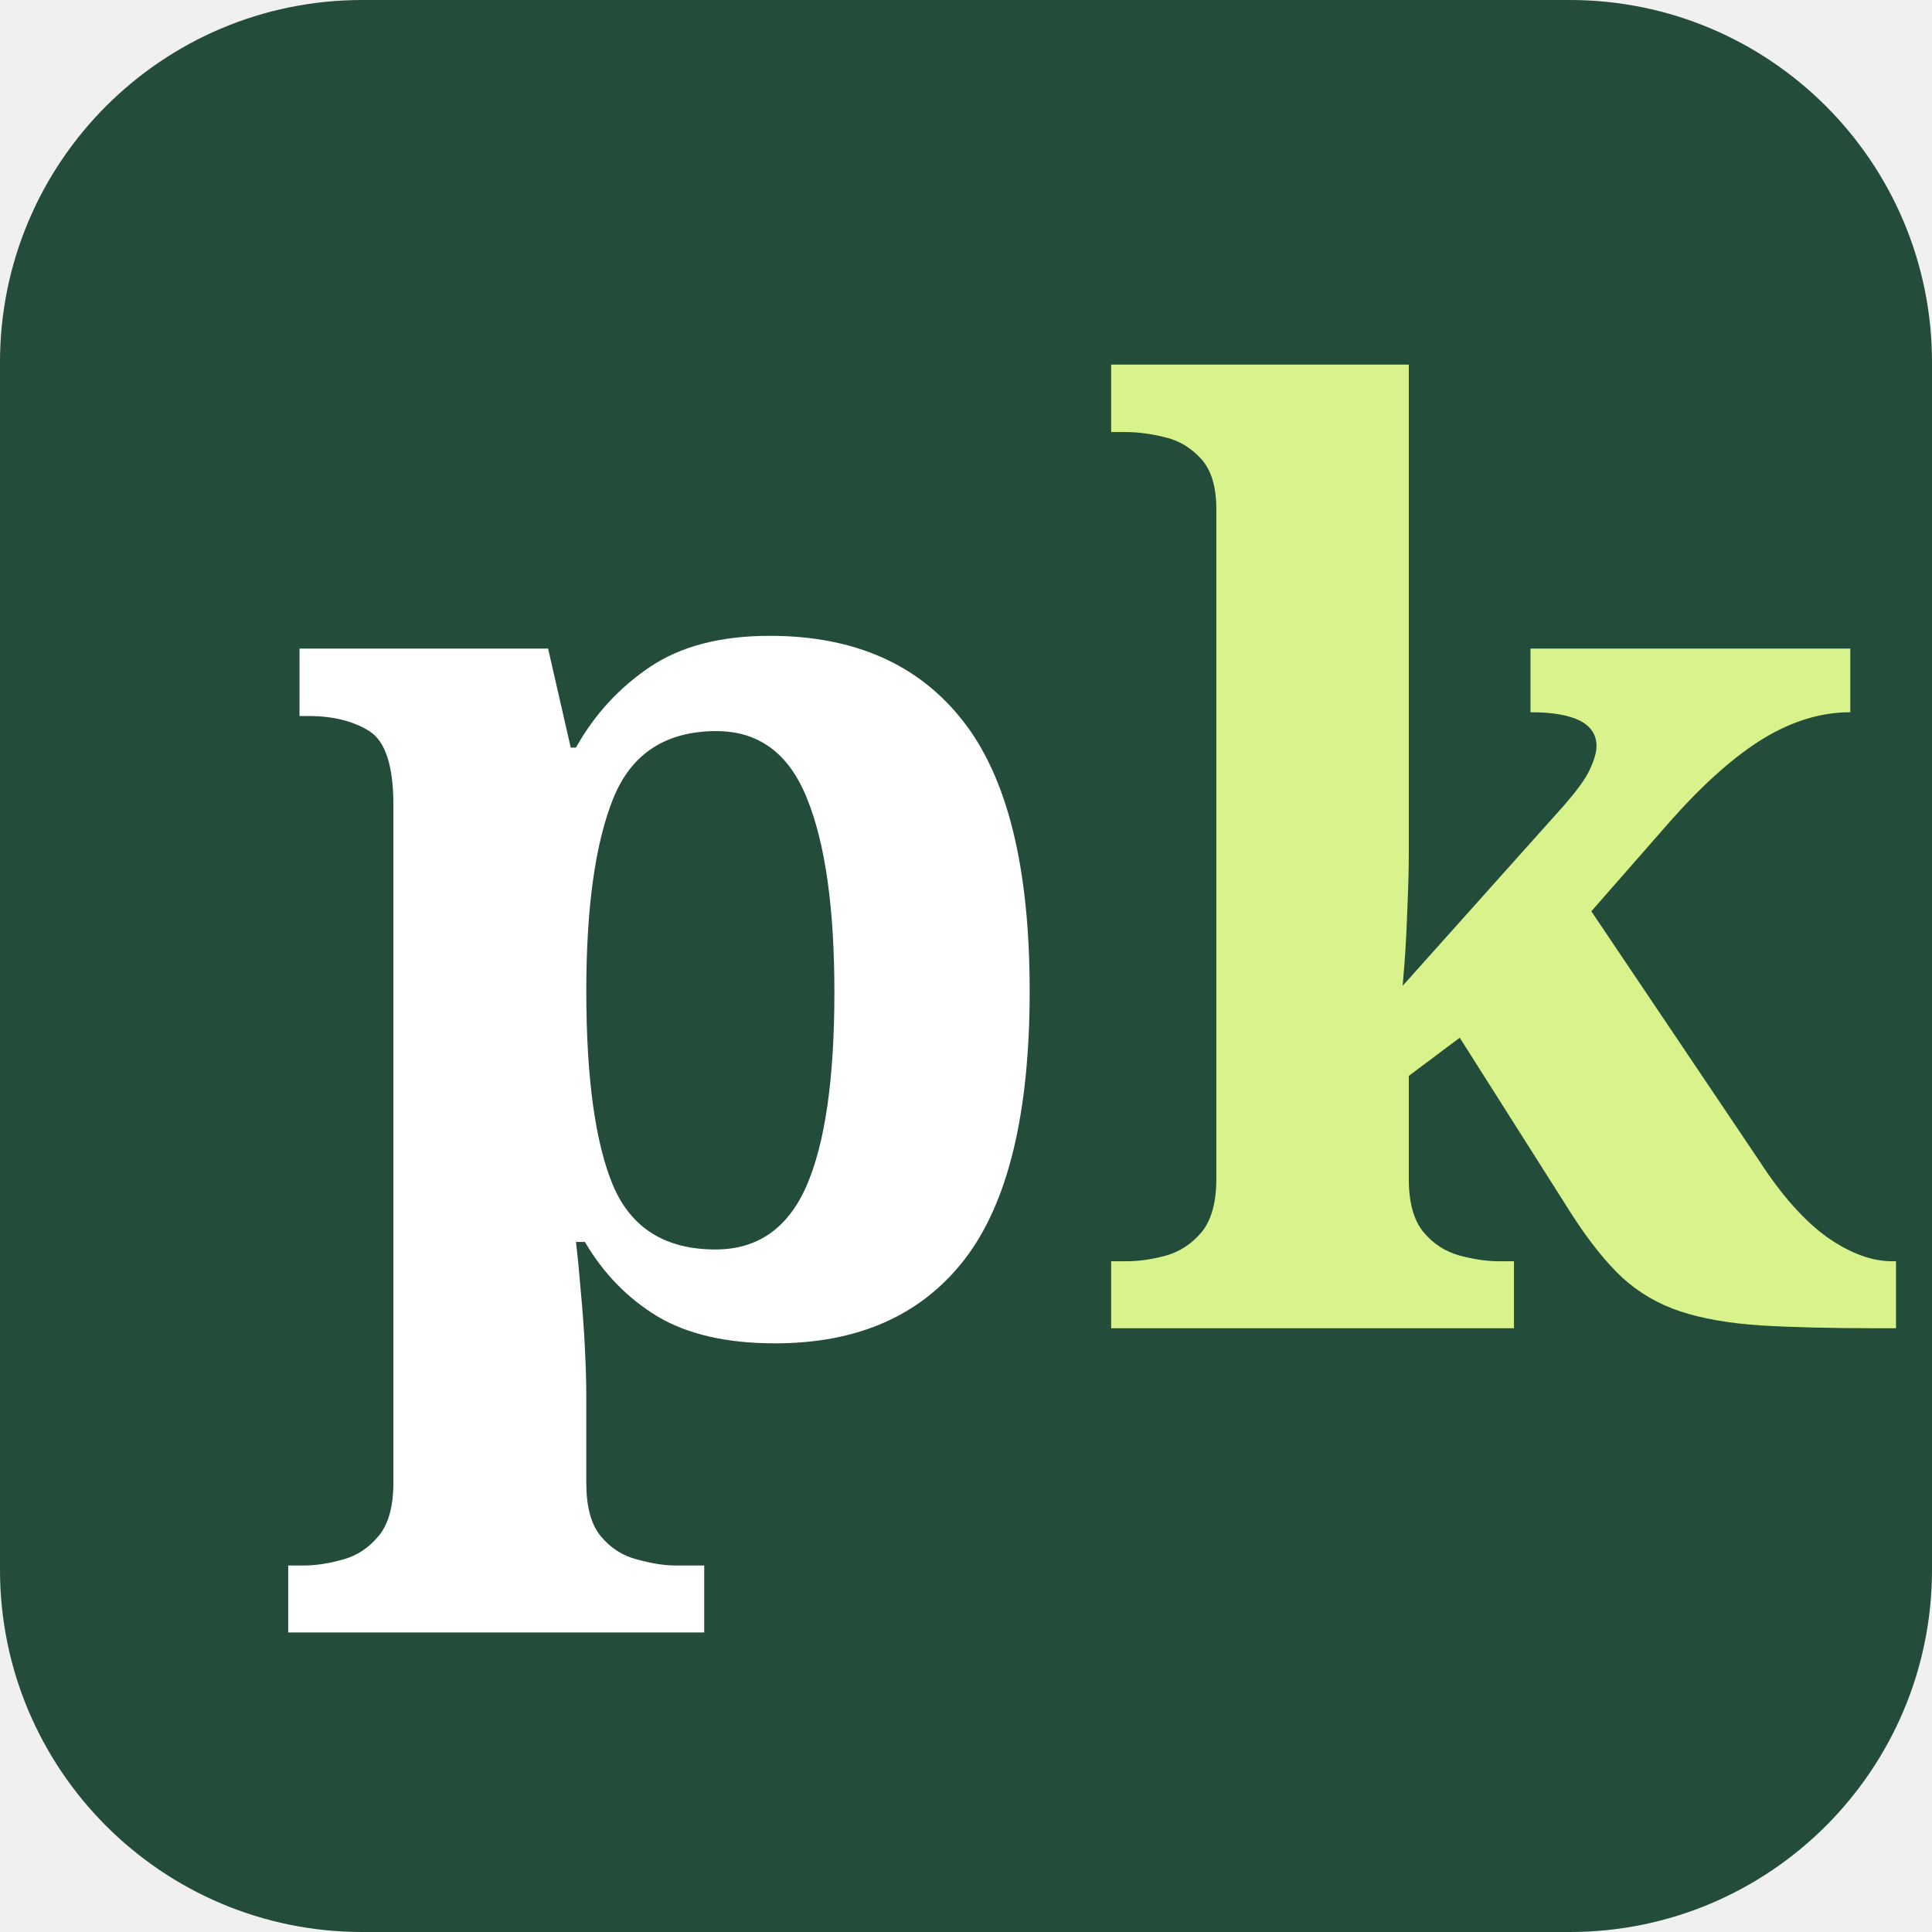
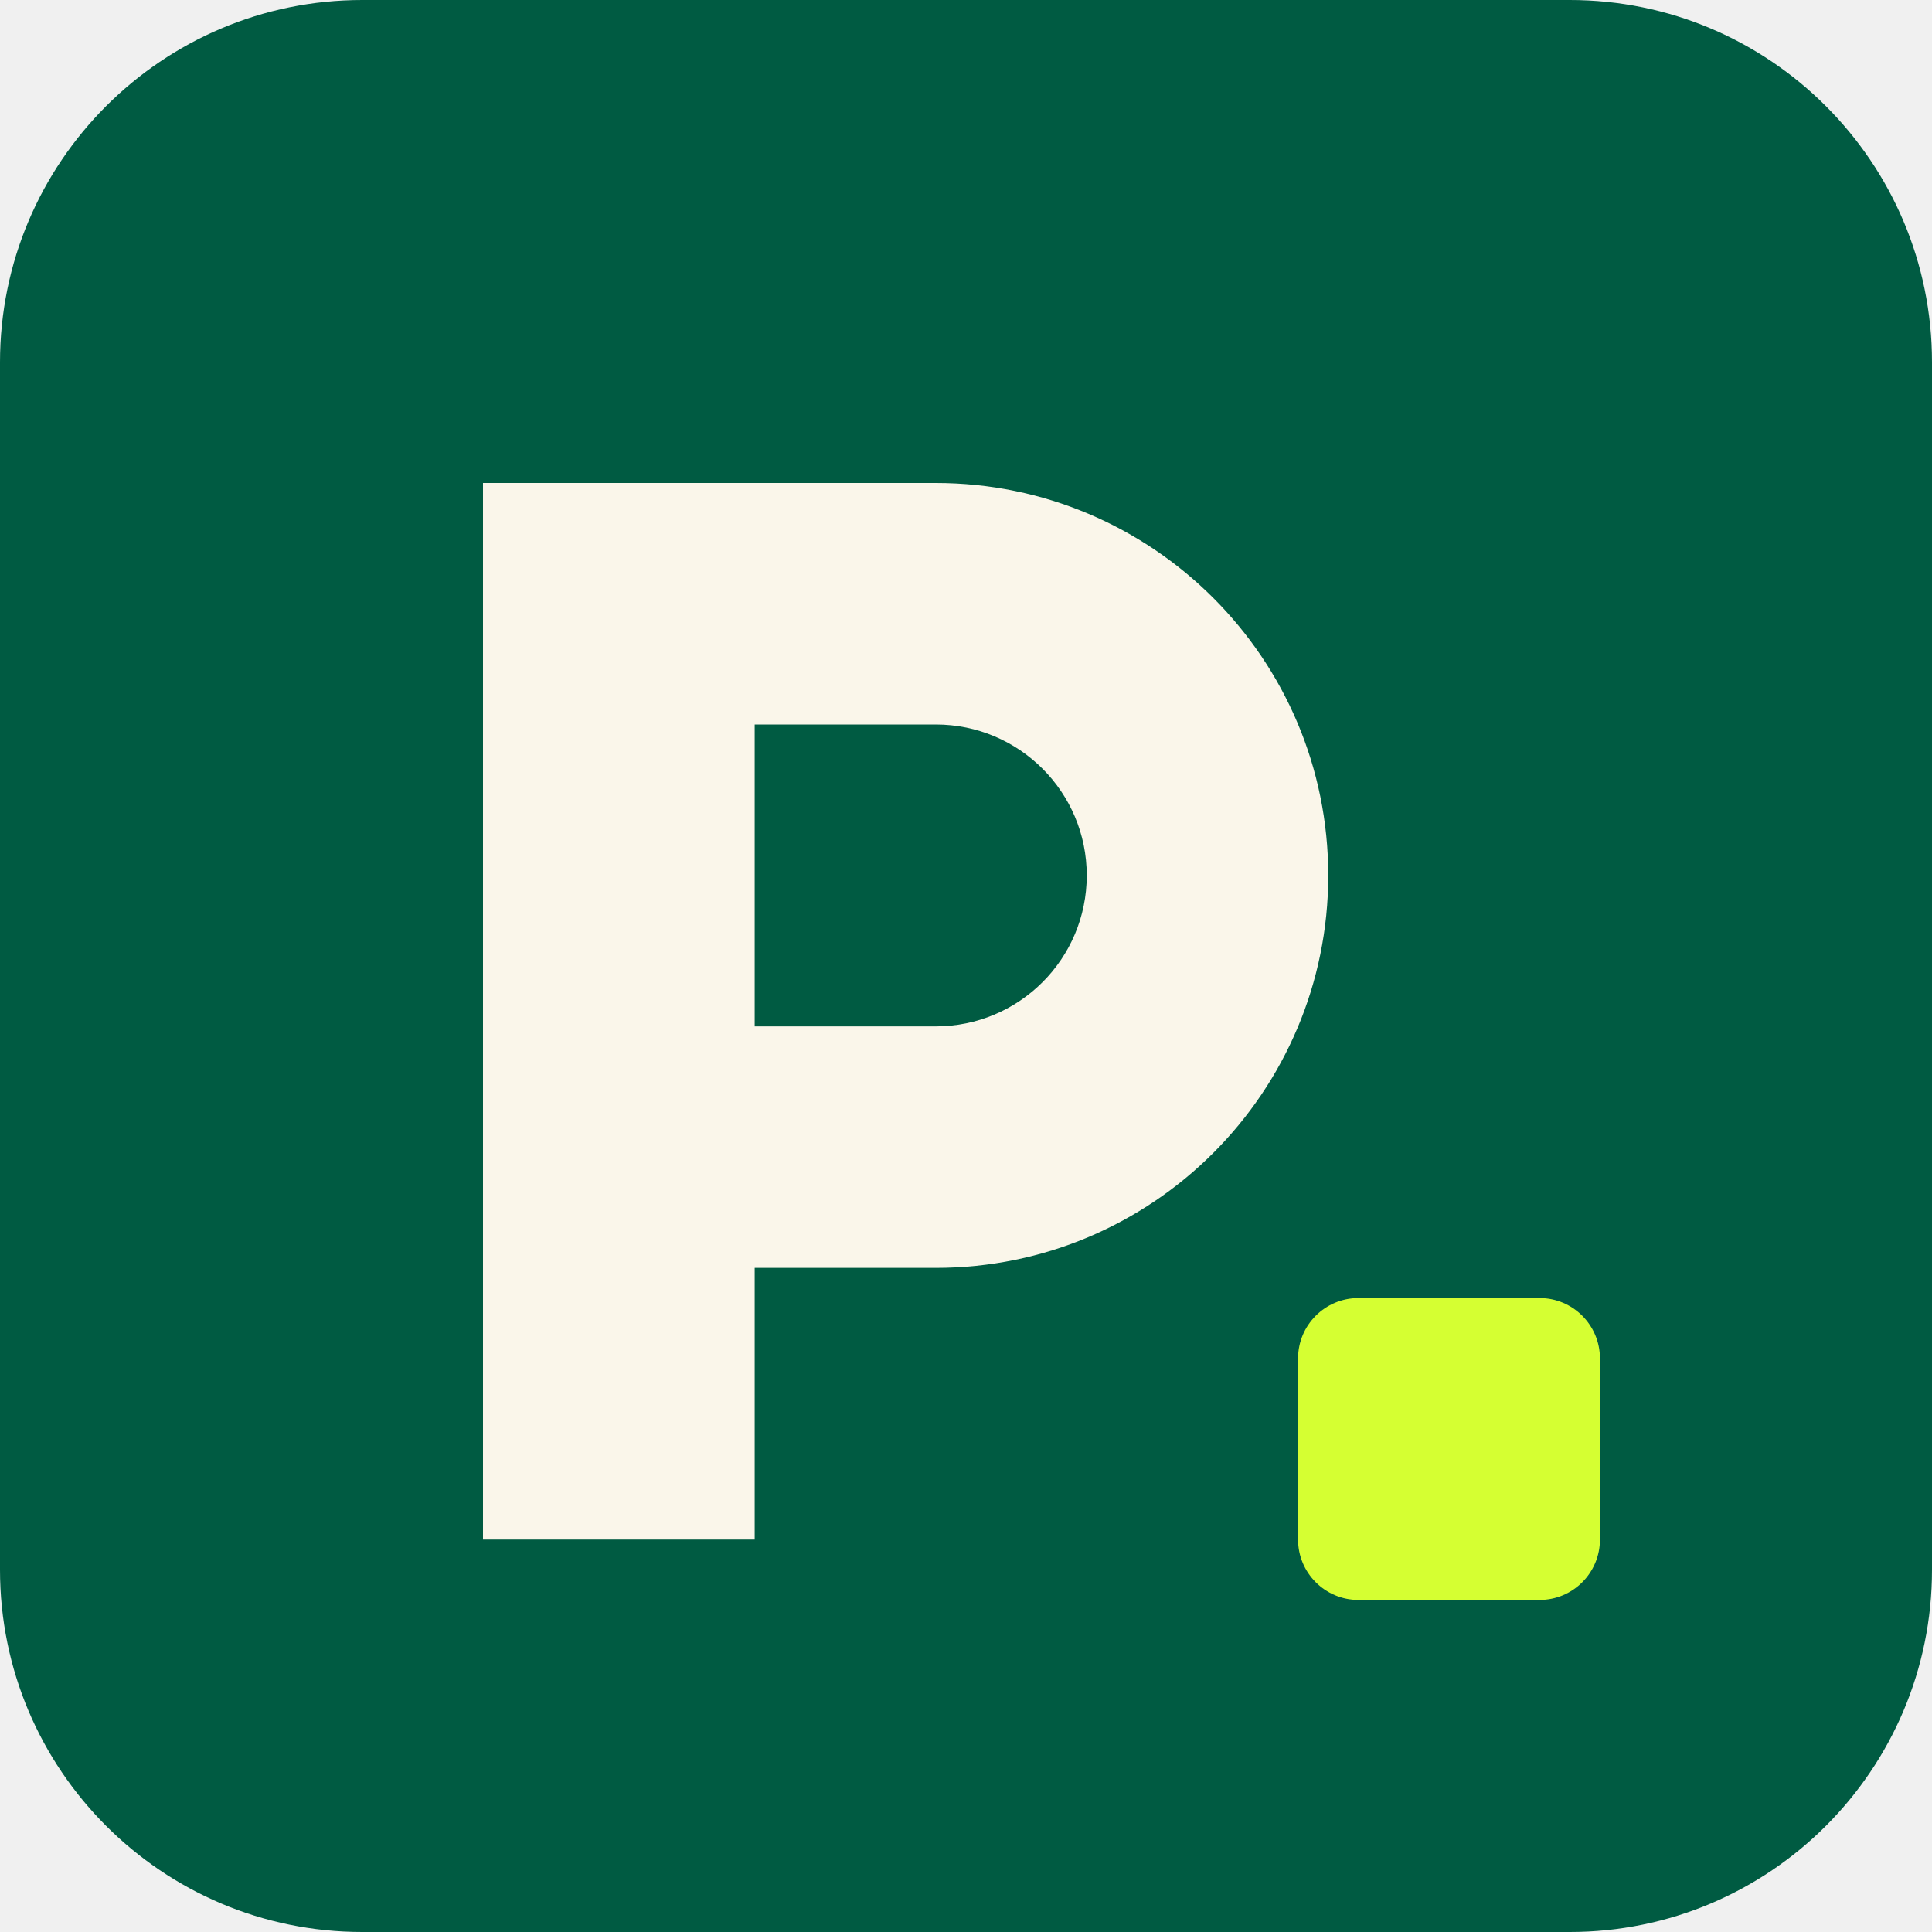
<svg xmlns="http://www.w3.org/2000/svg" viewBox="0 0 64 64">
-   <rect width="64" height="64" rx="12" fill="#234d3a" />
-   <text x="9" y="44" fill="#fff" font-family="Georgia,serif" font-weight="bold" font-size="42" letter-spacing="-5">p<tspan fill="#d9f38c">k</tspan>
-   </text>
+   <rect width="64" height="64" rx="12" fill="#005B42" />
+   <path d="M16 16h15a13 13 0 0 1 0 26h-6v9h-9zm9 8v10h6a5 5 0 0 0 0-10z" fill="#FAF6EA" />
+   <rect x="43" y="43" width="10" height="10" rx="2" fill="#D5FF32" />
</svg>
